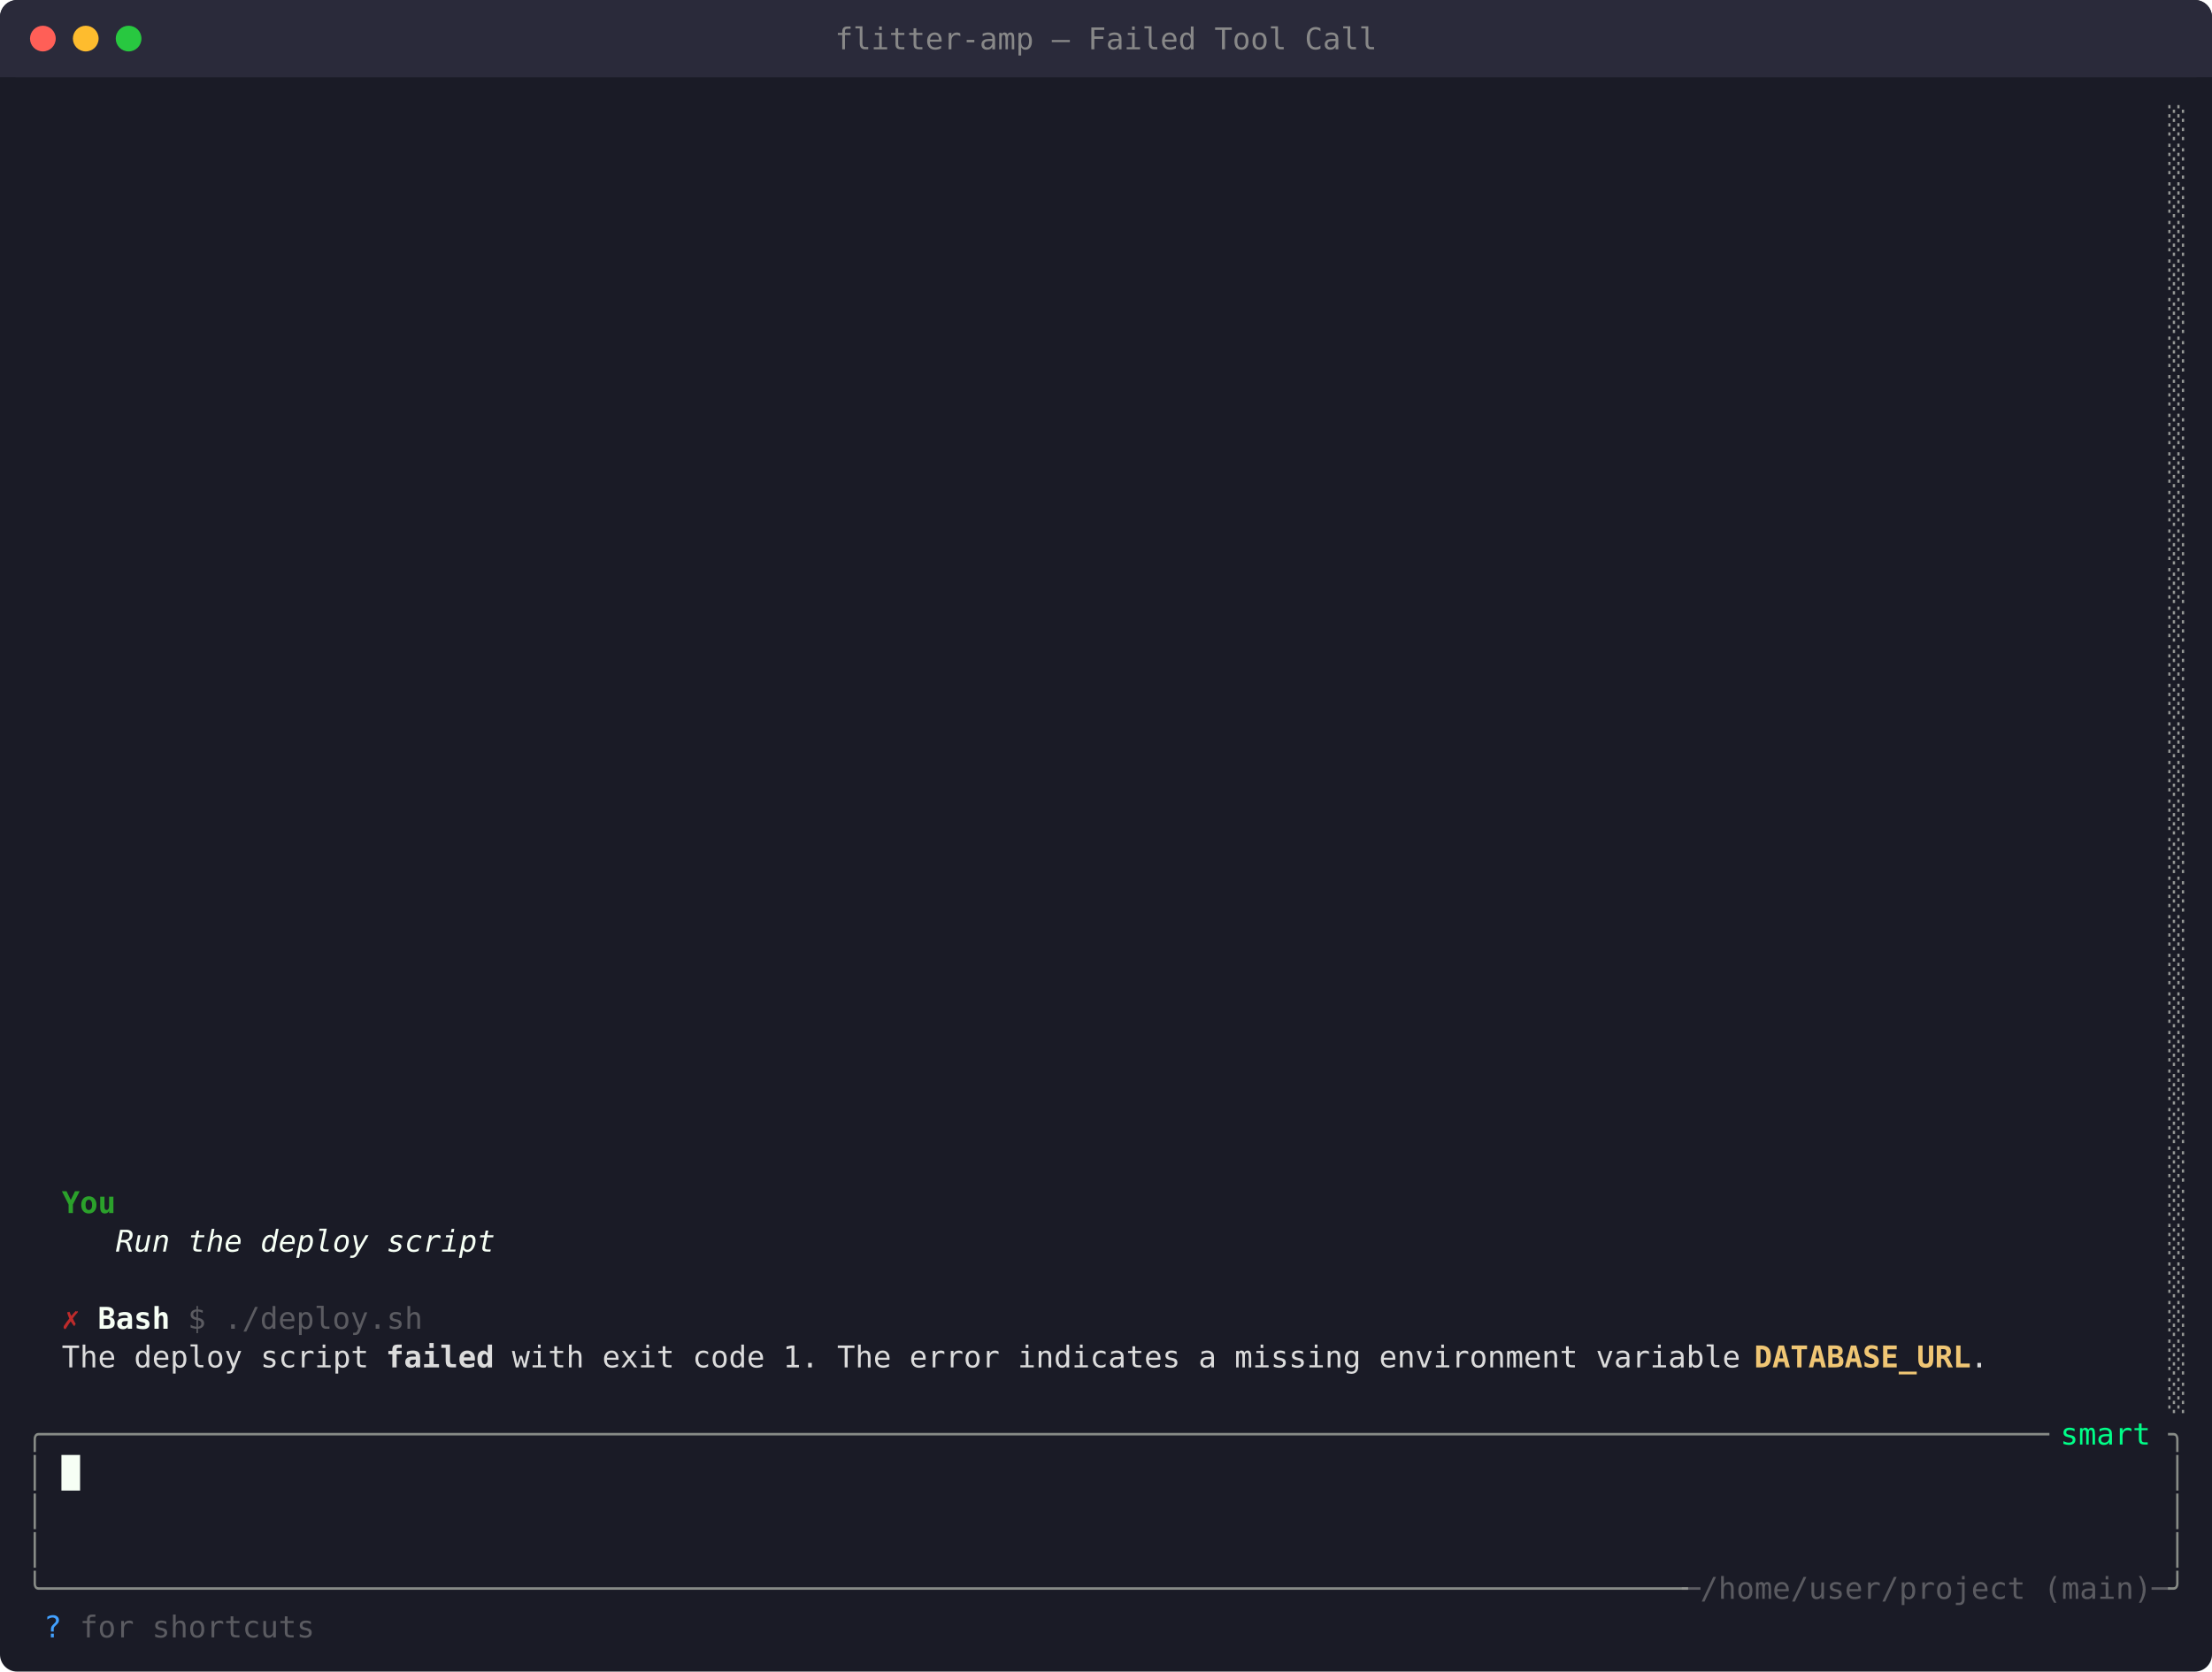
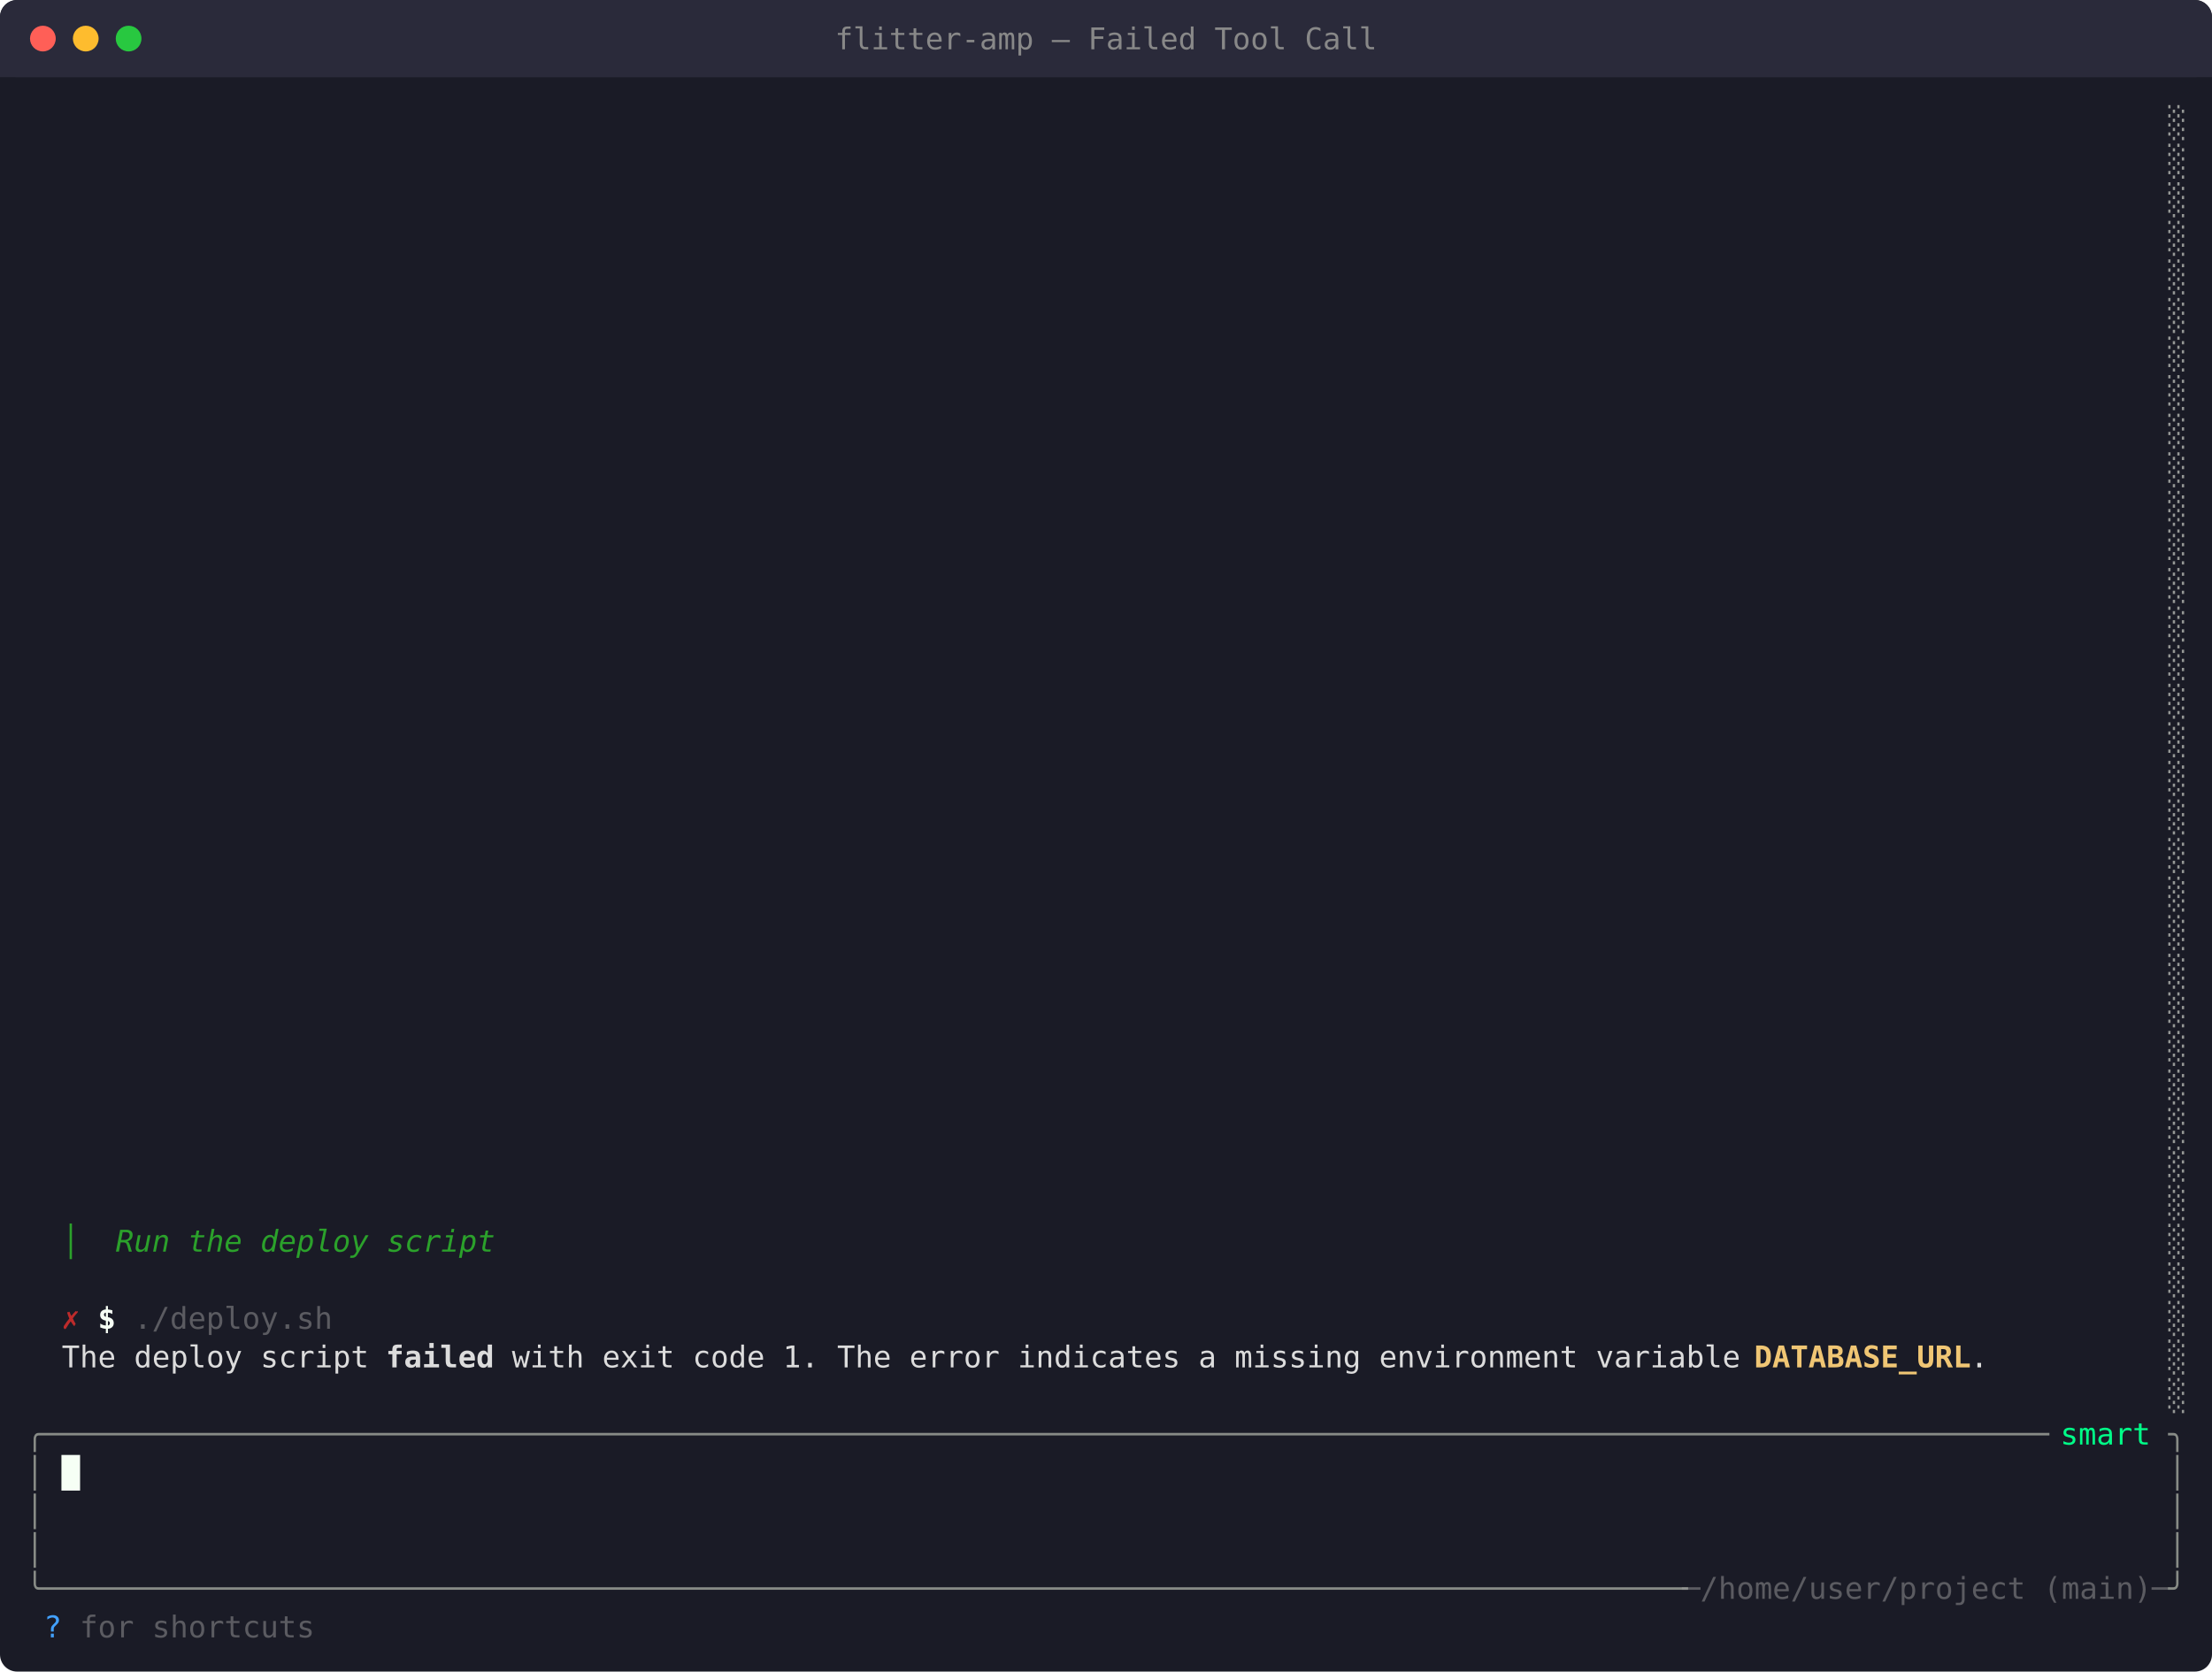
<svg xmlns="http://www.w3.org/2000/svg" viewBox="0 0 1032 780" width="1032" height="780">
  <defs>
    <style>text { font-family: JetBrains Mono, Menlo, Consolas, monospace; font-size: 14px; }</style>
  </defs>
  <rect width="1032" height="780" fill="#1a1b26" rx="8" ry="8" />
  <rect x="0" y="0" width="1032" height="36" fill="#2a2a3a" rx="8" ry="8" />
  <rect x="0" y="18" width="1032" height="18" fill="#2a2a3a" />
  <circle cx="20" cy="18" r="6" fill="#ff5f57" />
  <circle cx="40" cy="18" r="6" fill="#febc2e" />
  <circle cx="60" cy="18" r="6" fill="#28c840" />
  <text x="516" y="23" text-anchor="middle" font-family="JetBrains Mono, Menlo, Consolas, monospace" font-size="12" fill="#888">flitter-amp — Failed Tool Call</text>
  <text x="1011.6" y="62.04" style="fill:#969896" xml:space="preserve">░</text>
  <text x="1011.6" y="80.04" style="fill:#969896" xml:space="preserve">░</text>
  <text x="1011.6" y="98.04" style="fill:#969896" xml:space="preserve">░</text>
  <text x="1011.6" y="116.04" style="fill:#969896" xml:space="preserve">░</text>
  <text x="1011.6" y="134.04" style="fill:#969896" xml:space="preserve">░</text>
  <text x="1011.6" y="152.04" style="fill:#969896" xml:space="preserve">░</text>
  <text x="1011.6" y="170.04" style="fill:#969896" xml:space="preserve">░</text>
  <text x="1011.6" y="188.04" style="fill:#969896" xml:space="preserve">░</text>
  <text x="1011.6" y="206.04" style="fill:#969896" xml:space="preserve">░</text>
  <text x="1011.6" y="224.04" style="fill:#969896" xml:space="preserve">░</text>
  <text x="1011.6" y="242.04" style="fill:#969896" xml:space="preserve">░</text>
  <text x="1011.6" y="260.04" style="fill:#969896" xml:space="preserve">░</text>
  <text x="1011.6" y="278.04" style="fill:#969896" xml:space="preserve">░</text>
  <text x="1011.6" y="296.04" style="fill:#969896" xml:space="preserve">░</text>
  <text x="1011.6" y="314.04" style="fill:#969896" xml:space="preserve">░</text>
  <text x="1011.6" y="332.04" style="fill:#969896" xml:space="preserve">░</text>
  <text x="1011.6" y="350.04" style="fill:#969896" xml:space="preserve">░</text>
  <text x="1011.6" y="368.04" style="fill:#969896" xml:space="preserve">░</text>
  <text x="1011.6" y="386.04" style="fill:#969896" xml:space="preserve">░</text>
  <text x="1011.6" y="404.04" style="fill:#969896" xml:space="preserve">░</text>
  <text x="1011.6" y="422.04" style="fill:#969896" xml:space="preserve">░</text>
  <text x="1011.6" y="440.04" style="fill:#969896" xml:space="preserve">░</text>
  <text x="1011.6" y="458.04" style="fill:#969896" xml:space="preserve">░</text>
  <text x="1011.6" y="476.04" style="fill:#969896" xml:space="preserve">░</text>
  <text x="1011.6" y="494.04" style="fill:#969896" xml:space="preserve">░</text>
  <text x="1011.6" y="512.04" style="fill:#969896" xml:space="preserve">░</text>
  <text x="1011.6" y="530.04" style="fill:#969896" xml:space="preserve">░</text>
  <text x="1011.6" y="548.04" style="fill:#969896" xml:space="preserve">░</text>
-   <text x="28.8" y="566.04" style="fill:#2ba12b;font-weight:bold" xml:space="preserve">You</text>
  <text x="1011.6" y="566.04" style="fill:#969896" xml:space="preserve">░</text>
-   <text x="54" y="584.04" style="fill:#f6fff5;font-style:italic" xml:space="preserve">Run the deploy script</text>
+   <text x="28.8" y="584.04" style="fill:#2ba12b" xml:space="preserve">│</text>
+   <text x="54" y="584.04" style="fill:#2ba12b;font-style:italic" xml:space="preserve">Run the deploy script</text>
  <text x="1011.6" y="584.04" style="fill:#969896" xml:space="preserve">░</text>
  <text x="1011.6" y="602.04" style="fill:#969896" xml:space="preserve">░</text>
  <text x="28.8" y="620.04" style="fill:#bd2b2b" xml:space="preserve">✗ </text>
-   <text x="45.6" y="620.04" style="fill:#f6fff5;font-weight:bold" xml:space="preserve">Bash</text>
-   <text x="79.2" y="620.04" style="fill:#9c9c9c;opacity:0.5" xml:space="preserve"> $ ./deploy.sh</text>
+   <text x="45.6" y="620.04" style="fill:#f6fff5;font-weight:bold" xml:space="preserve">$</text>
+   <text x="54" y="620.04" style="fill:#9c9c9c;opacity:0.5" xml:space="preserve"> ./deploy.sh</text>
  <text x="1011.6" y="620.04" style="fill:#969896" xml:space="preserve">░</text>
  <text x="28.8" y="638.04" style="fill:#dcdcdc" xml:space="preserve">The deploy script </text>
  <text x="180" y="638.04" style="fill:#dcdcdc;font-weight:bold" xml:space="preserve">failed</text>
  <text x="230.4" y="638.04" style="fill:#dcdcdc" xml:space="preserve"> with exit code 1. The error indicates a missing environment variable </text>
  <text x="818.4" y="638.04" style="fill:#f0c674;font-weight:bold" xml:space="preserve">DATABASE_URL</text>
  <text x="919.2" y="638.04" style="fill:#dcdcdc" xml:space="preserve">.</text>
  <text x="1011.6" y="638.04" style="fill:#969896" xml:space="preserve">░</text>
  <text x="1011.6" y="656.04" style="fill:#969896" xml:space="preserve">░</text>
  <text x="12" y="674.04" style="fill:#878b86" xml:space="preserve">╭───────────────────────────────────────────────────────────────────────────────────────────────────────────────</text>
  <text x="952.8" y="674.04" style="fill:#00ff88" xml:space="preserve"> smart </text>
  <text x="1011.6" y="674.04" style="fill:#878b86" xml:space="preserve">╮</text>
  <text x="12" y="692.04" style="fill:#878b86" xml:space="preserve">│</text>
  <text x="28.8" y="692.04" style="fill:#f6fff5" xml:space="preserve">█</text>
  <text x="1011.6" y="692.04" style="fill:#878b86" xml:space="preserve">│</text>
  <text x="12" y="710.04" style="fill:#878b86" xml:space="preserve">│</text>
  <text x="1011.6" y="710.04" style="fill:#878b86" xml:space="preserve">│</text>
  <text x="12" y="728.04" style="fill:#878b86" xml:space="preserve">│</text>
  <text x="1011.6" y="728.04" style="fill:#878b86" xml:space="preserve">│</text>
  <text x="12" y="746.04" style="fill:#878b86" xml:space="preserve">╰───────────────────────────────────────────────────────────────────────────────────────────</text>
  <text x="784.8" y="746.04" style="fill:#9c9c9c;opacity:0.5" xml:space="preserve">─/home/user/project (main)─</text>
  <text x="1011.6" y="746.04" style="fill:#878b86" xml:space="preserve">╯</text>
  <text x="20.4" y="764.04" style="fill:#42a1ff" xml:space="preserve">?</text>
  <text x="28.8" y="764.04" style="fill:#9c9c9c;opacity:0.5" xml:space="preserve"> for shortcuts</text>
</svg>
